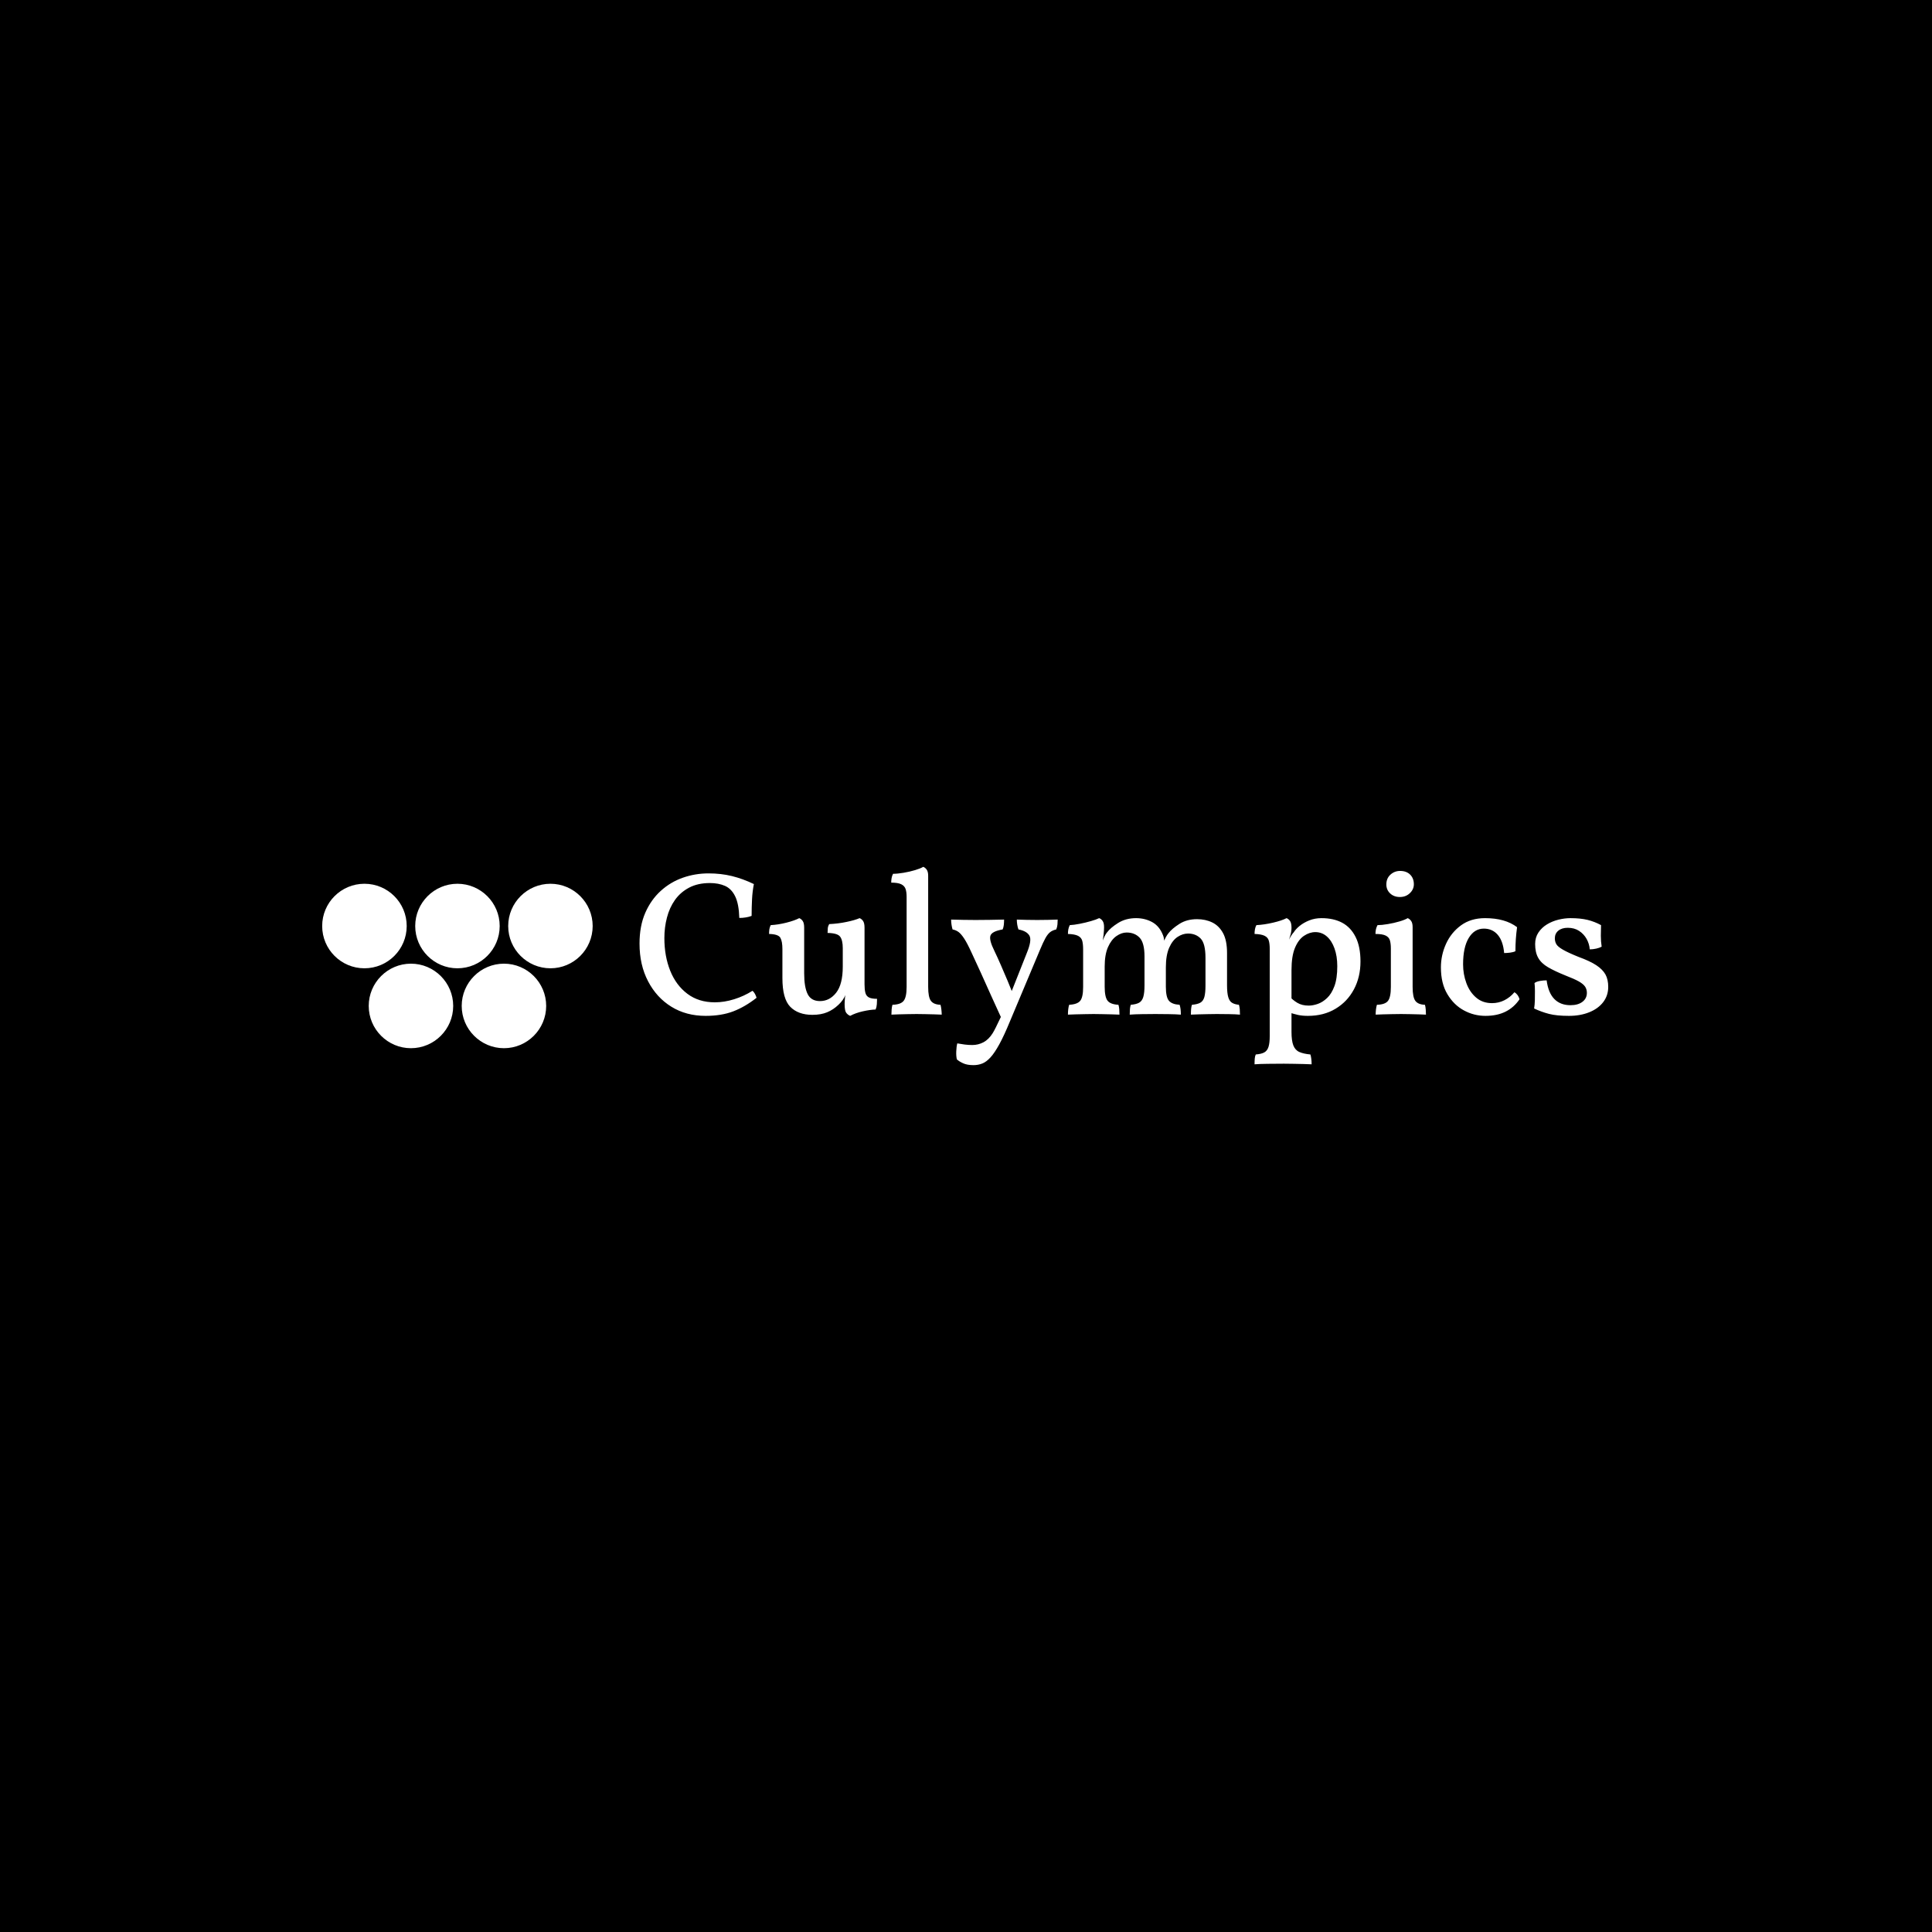
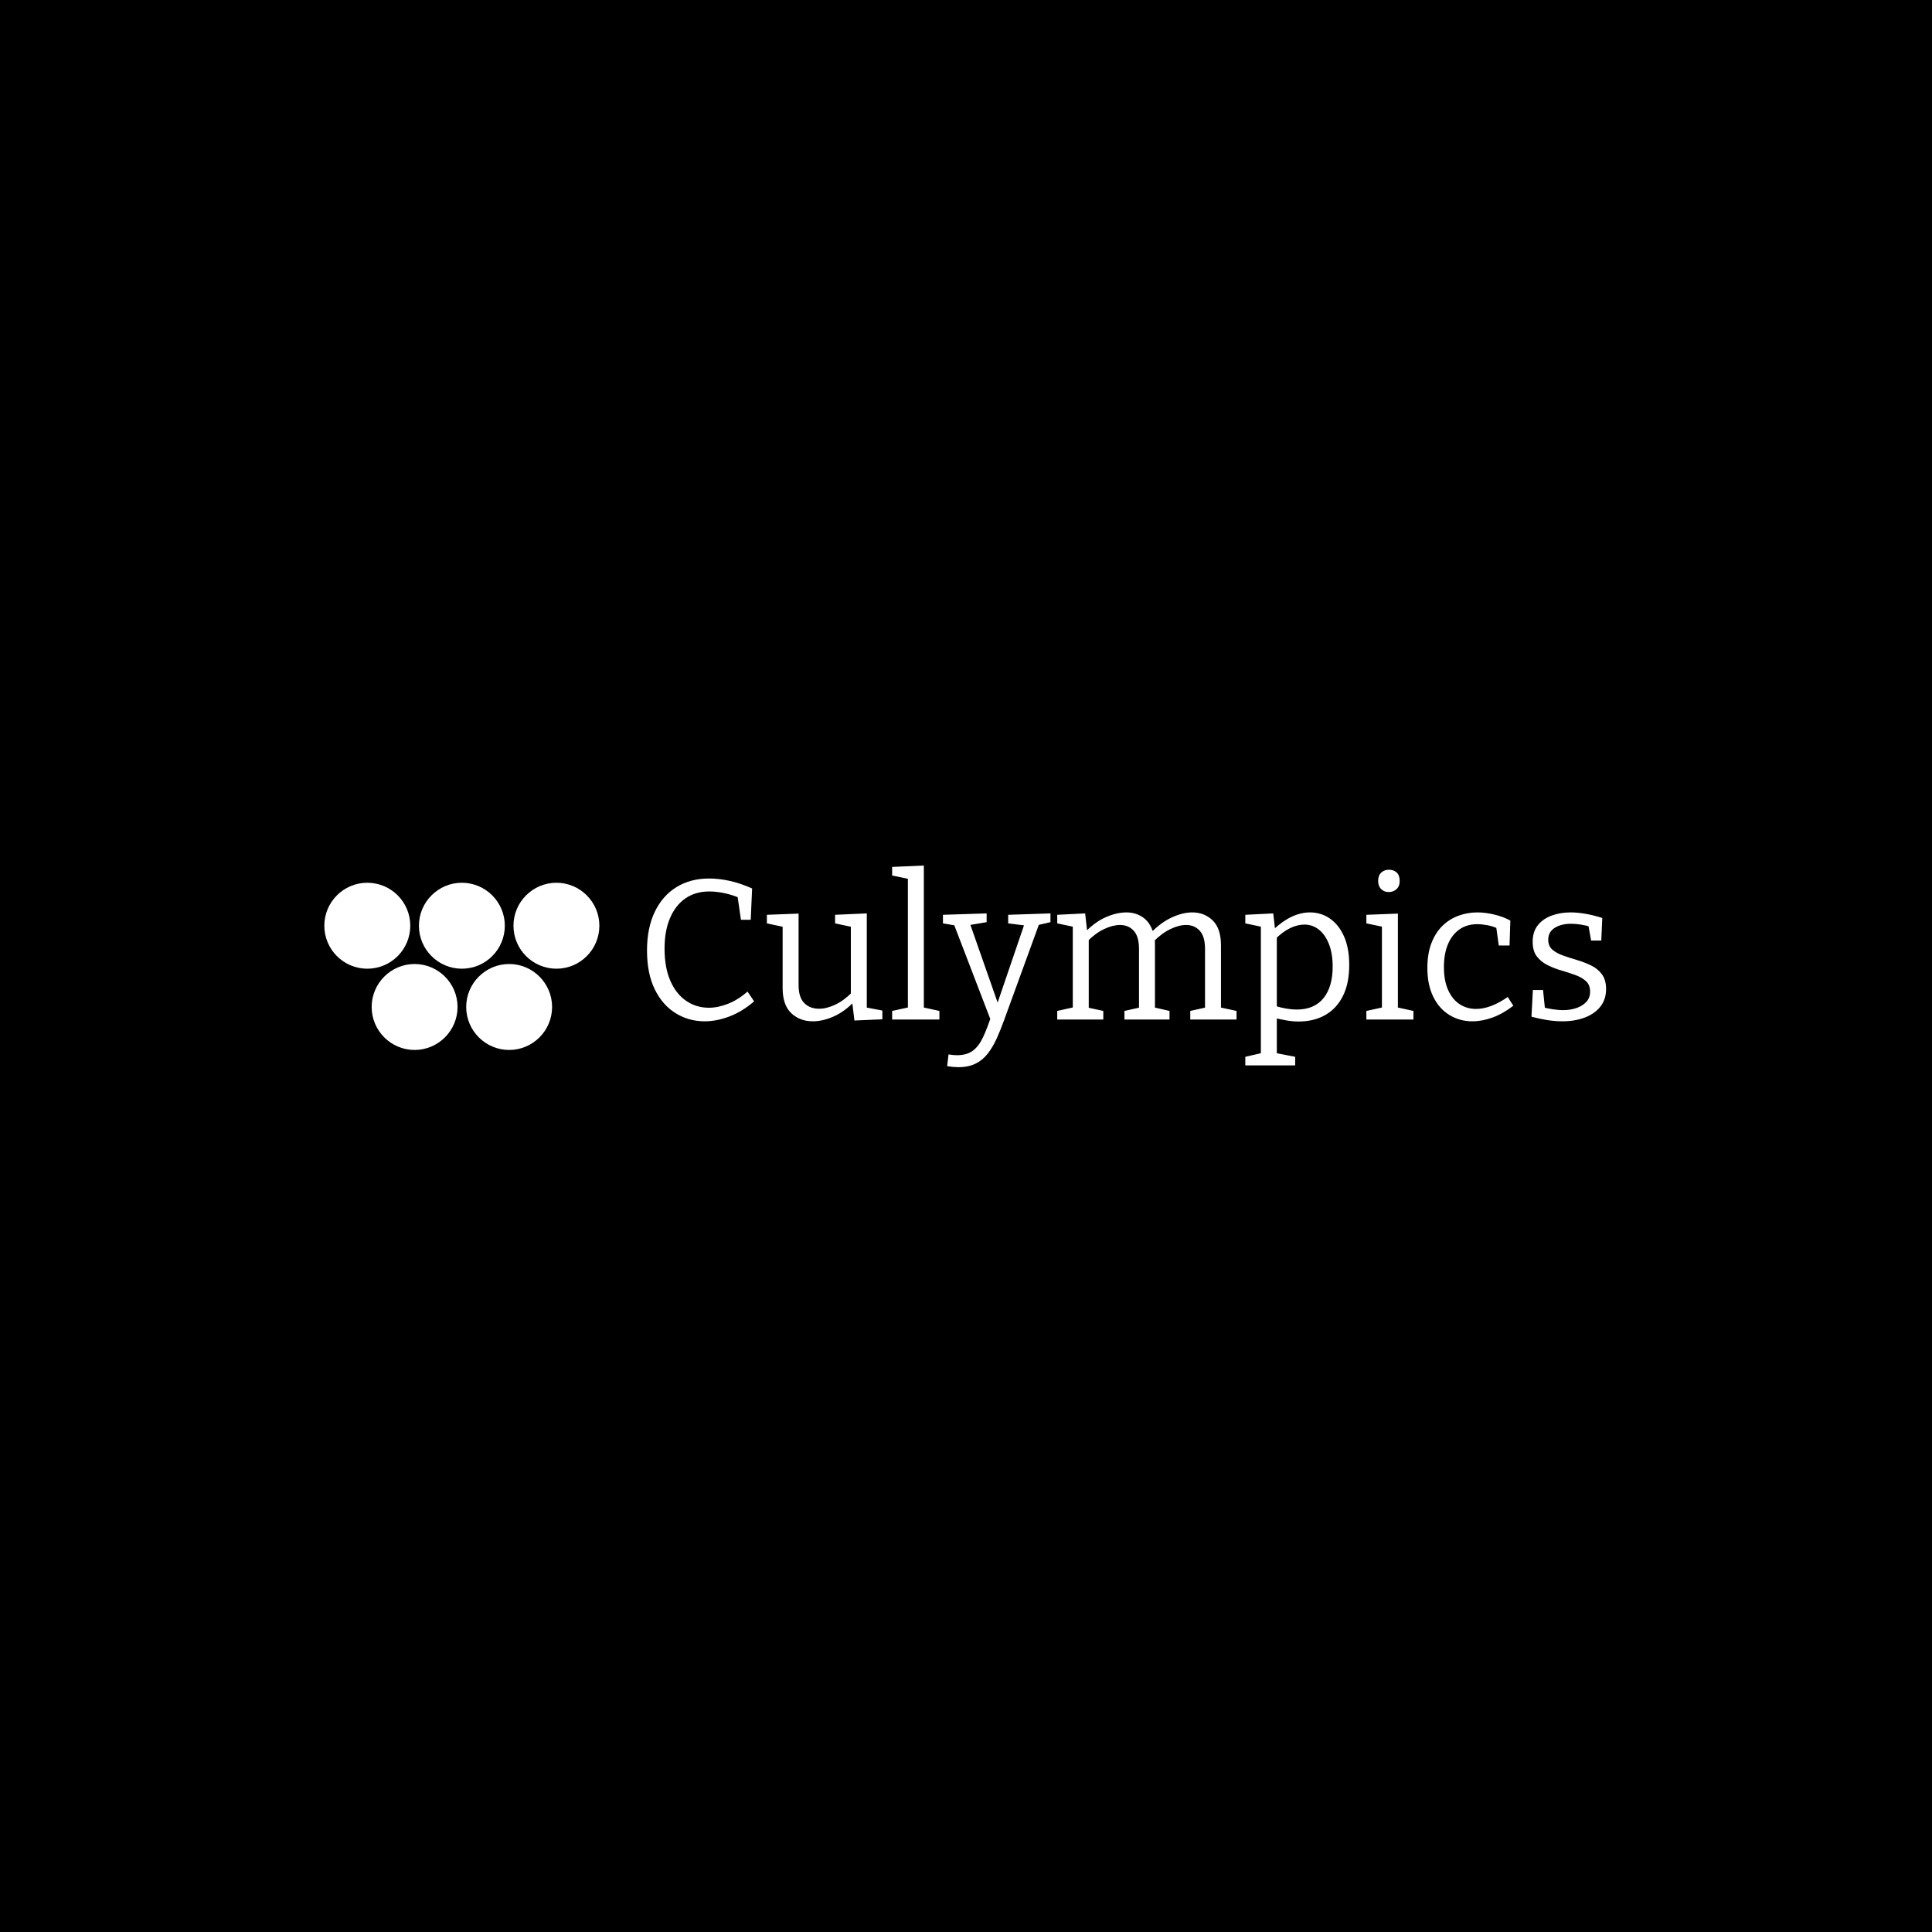
<svg xmlns="http://www.w3.org/2000/svg" version="1.1" width="1500" height="1500" viewBox="0 0 1500 1500">
  <rect width="1500" height="1500" fill="#000000" />
-   <g transform="matrix(0.6666667,0,0,0.6666667,249.3939,672.9853)">
-     <svg viewBox="0 0 396 61" data-background-color="#f6efd1" preserveAspectRatio="xMidYMid meet" height="231" width="1500">
-       <g id="tight-bounds" transform="matrix(1,0,0,1,0.24,0.005819928)">
-         <svg viewBox="0 0 395.52 60.988" height="60.988" width="395.52">
+   <g transform="matrix(0.6666667,0,0,0.6666667,249.3939,672.2773)">
+     <svg viewBox="0 0 396 62" data-background-color="#f6efd1" preserveAspectRatio="xMidYMid meet" height="234" width="1500">
+       <g id="tight-bounds" transform="matrix(1,0,0,1,0.24,-0.1102112)">
+         <svg viewBox="0 0 395.52 62.22" height="62.22" width="395.52">
          <g>
-             <svg viewBox="0 0 525.07 80.965" height="60.988" width="395.52">
-               <g transform="matrix(1,0,0,1,129.5499,0)">
-                 <svg viewBox="0 0 395.52 80.965" height="80.965" width="395.52">
+             <svg viewBox="0 0 528.567 83.15" height="62.22" width="395.52">
+               <g transform="matrix(1,0,0,1,133.0473,0)">
+                 <svg viewBox="0 0 395.52 83.15" height="83.15" width="395.52">
                  <g id="textblocktransform">
-                     <svg viewBox="0 0 395.52 80.965" height="80.965" width="395.52" id="textblock">
+                     <svg viewBox="0 0 395.52 83.15" height="83.15" width="395.52" id="textblock">
                      <g>
-                         <svg viewBox="0 0 395.52 80.965" height="80.965" width="395.52">
+                         <svg viewBox="0 0 395.52 83.15" height="83.15" width="395.52">
                          <g transform="matrix(1,0,0,1,0,0)">
-                             <svg width="395.52" viewBox="1.75 -35.85 235.93 48.3" height="80.965" data-palette-color="#af8260">
+                             <svg width="395.52" viewBox="3.05 -38.6 240.43 50.55" height="83.15" data-palette-color="#af8260">
                              <g class="wordmark-text-0" data-fill-palette-color="primary" id="text-0">
-                                 <path d="M17.85 0.45L17.85 0.45Q13.1 0.45 9.5-1.78 5.9-4 3.83-7.98 1.75-11.95 1.75-17.15L1.75-17.15Q1.75-21.45 3.15-24.65 4.55-27.85 6.93-30 9.3-32.15 12.3-33.2 15.3-34.25 18.55-34.25L18.55-34.25Q21.6-34.25 24.25-33.6 26.9-32.95 29.6-31.65L29.6-31.65Q29.25-29.9 29.15-27.93 29.05-25.95 29.05-23.9L29.05-23.9Q28.4-23.65 27.65-23.53 26.9-23.4 26.05-23.4L26.05-23.4Q25.95-26.8 25.05-28.65 24.15-30.5 22.58-31.2 21-31.9 18.9-31.9L18.9-31.9Q15.95-31.9 13.83-30.78 11.7-29.65 10.38-27.78 9.05-25.9 8.43-23.5 7.8-21.1 7.8-18.5L7.8-18.5Q7.8-14.1 9.22-10.55 10.65-7 13.4-4.93 16.15-2.85 20.1-2.85L20.1-2.85Q22.4-2.85 24.8-3.6 27.2-4.35 29.25-5.65L29.25-5.65Q29.6-5.4 29.88-4.88 30.15-4.35 30.25-3.95L30.25-3.95Q27.45-1.75 24.58-0.65 21.7 0.45 17.85 0.45ZM43.85 0.2L43.85 0.2Q40.4 0.2 38.47-1.75 36.55-3.7 36.55-8.75L36.55-8.75 36.55-15.8Q36.55-17.7 36.05-18.57 35.55-19.45 33.3-19.5L33.3-19.5Q33.3-20.1 33.37-20.63 33.45-21.15 33.7-21.65L33.7-21.65Q35.55-21.75 37.52-22.25 39.5-22.75 40.65-23.35L40.65-23.35Q41.15-23.15 41.5-22.65 41.85-22.15 41.85-21L41.85-21 41.85-9.9Q41.85-6.55 42.7-4.85 43.55-3.15 45.7-3.15L45.7-3.15Q48.05-3.15 49.65-5.2 51.25-7.25 51.25-11.55L51.25-11.55 51.25-16.05Q51.25-17.95 50.62-18.82 50-19.7 47.55-19.75L47.55-19.75Q47.55-20.35 47.6-20.88 47.65-21.4 47.95-21.9L47.95-21.9Q50.15-22 52.17-22.43 54.2-22.85 55.35-23.35L55.35-23.35Q55.85-23.15 56.2-22.65 56.55-22.15 56.55-21L56.55-21 56.55-6.65 51.95-4.8Q51.7-4.1 51.25-3.45 50.8-2.8 50.2-2.25L50.2-2.25Q48.95-1.05 47.45-0.43 45.95 0.2 43.85 0.2ZM53.05 0.45L53.05 0.45Q52.45 0.2 52.07-0.33 51.7-0.85 51.7-2.45L51.7-2.45Q51.7-3.05 51.8-4.08 51.9-5.1 52.2-6.7L52.2-6.7 56.55-7.25Q56.55-6 56.75-5.2 56.95-4.4 57.6-4.05 58.25-3.7 59.6-3.7L59.6-3.7Q59.6-3.1 59.55-2.4 59.5-1.7 59.25-1.1L59.25-1.1Q57.85-1.05 56.1-0.65 54.35-0.25 53.05 0.45ZM63.1 0.15L63.1 0.15Q63.1-0.45 63.15-1.1 63.2-1.75 63.35-2.25L63.35-2.25Q65.35-2.3 66.07-3.2 66.8-4.1 66.8-6.6L66.8-6.6 66.8-28.55Q66.8-29.7 66.55-30.45 66.3-31.2 65.5-31.6 64.7-32 63.05-32L63.05-32Q63.05-32.6 63.15-33.15 63.25-33.7 63.5-34.15L63.5-34.15Q64.55-34.15 66.05-34.4 67.55-34.65 68.87-35.05 70.2-35.45 70.85-35.85L70.85-35.85Q71.35-35.65 71.7-35.15 72.05-34.65 72.05-33.65L72.05-33.65 72.05-6.6Q72.05-4.1 72.72-3.2 73.4-2.3 75.05-2.25L75.05-2.25Q75.2-1.75 75.27-1.05 75.35-0.35 75.35 0.15L75.35 0.15Q74.5 0.1 73.5 0.08 72.5 0.05 71.4 0.03 70.3 0 69.25 0L69.25 0Q68.2 0 67.05 0.03 65.9 0.05 64.9 0.08 63.9 0.1 63.1 0.15ZM92.64-6.2L96.09-14.9Q97.34-17.95 96.72-19.07 96.09-20.2 94.04-20.6L94.04-20.6Q93.84-21.15 93.74-21.78 93.64-22.4 93.64-23L93.64-23Q94.79-22.95 96.02-22.93 97.24-22.9 98.59-22.9L98.59-22.9Q99.99-22.9 101.24-22.93 102.49-22.95 103.59-23L103.59-23Q103.59-22.45 103.54-21.83 103.49-21.2 103.24-20.6L103.24-20.6Q102.34-20.4 101.74-19.93 101.14-19.45 100.59-18.45 100.04-17.45 99.29-15.65L99.29-15.65 91.94 1.85Q90.54 5.25 89.39 7.35 88.24 9.45 87.24 10.55 86.24 11.65 85.24 12.05 84.24 12.45 83.09 12.45L83.09 12.45Q81.54 12.45 80.57 12 79.59 11.55 79.04 11.05L79.04 11.05Q78.84 10.25 78.89 9.08 78.94 7.9 79.14 7.15L79.14 7.15Q79.99 7.3 80.92 7.43 81.84 7.55 82.79 7.55L82.79 7.55Q84.24 7.55 85.52 6.88 86.79 6.2 87.74 4.7L87.74 4.7Q88.34 3.75 89.72 0.78 91.09-2.2 92.64-6.2L92.64-6.2ZM92.84-4.45L90.04 1.35Q88.79-1.35 87.44-4.35 86.09-7.35 84.84-10.13 83.59-12.9 82.64-14.9L82.64-14.9Q81.59-17.2 80.84-18.35 80.09-19.5 79.44-19.98 78.79-20.45 77.99-20.6L77.99-20.6Q77.84-21.1 77.74-21.73 77.64-22.35 77.64-23L77.64-23Q79.09-22.95 80.64-22.93 82.19-22.9 83.59-22.9L83.59-22.9Q85.04-22.9 87.02-22.93 88.99-22.95 90.54-23L90.54-23Q90.54-22.3 90.47-21.68 90.39-21.05 90.19-20.6L90.19-20.6Q87.59-20.15 87.22-19.1 86.84-18.05 88.19-15.35L88.19-15.35Q88.89-13.9 89.74-11.95 90.59-10 91.42-8.03 92.24-6.05 92.84-4.45L92.84-4.45ZM106.09 0.15L106.09 0.15Q106.09-0.6 106.17-1.2 106.24-1.8 106.39-2.25L106.39-2.25Q108.39-2.35 109.09-3.23 109.79-4.1 109.79-6.6L109.79-6.6 109.79-15.7Q109.79-17.05 109.57-17.85 109.34-18.65 108.54-19.05 107.74-19.45 106.09-19.5L106.09-19.5Q106.09-20.1 106.19-20.63 106.29-21.15 106.54-21.65L106.54-21.65Q107.59-21.7 108.99-21.98 110.39-22.25 111.69-22.63 112.99-23 113.69-23.35L113.69-23.35Q114.14-23.2 114.52-22.7 114.89-22.2 114.89-21.15L114.89-21.15Q114.89-20.35 114.77-19.3 114.64-18.25 114.34-16.15L114.34-16.15 113.89-16.1Q114.64-18.15 114.99-18.88 115.34-19.6 115.59-19.85L115.59-19.85Q116.44-21 118.32-22.18 120.19-23.35 122.69-23.35L122.69-23.35Q124.84-23.35 126.62-22.38 128.39-21.4 129.24-19.2L129.24-19.2Q129.54-18.5 129.54-17.4L129.54-17.4 129.34-17.4Q129.89-18.85 130.59-19.7L130.59-19.7Q131.44-20.8 133.24-21.95 135.04-23.1 137.54-23.1L137.54-23.1Q139.59-23.1 141.24-22.3 142.89-21.5 143.87-19.7 144.84-17.9 144.84-14.85L144.84-14.85 144.84-7Q144.84-5.1 145.14-4.1 145.44-3.1 146.07-2.73 146.69-2.35 147.74-2.25L147.74-2.25Q147.89-1.75 147.94-1.18 147.99-0.6 147.99 0.15L147.99 0.15Q146.89 0.05 145.39 0.03 143.89 0 142.34 0L142.34 0Q141.29 0 140.17 0.03 139.04 0.05 137.97 0.08 136.89 0.1 136.04 0.15L136.04 0.15Q136.04-0.65 136.09-1.23 136.14-1.8 136.29-2.25L136.29-2.25Q137.59-2.35 138.32-2.75 139.04-3.15 139.32-4.15 139.59-5.15 139.59-6.9L139.59-6.9 139.59-13.7Q139.59-17.15 138.42-18.38 137.24-19.6 135.34-19.6L135.34-19.6Q134.04-19.6 132.79-18.78 131.54-17.95 130.74-16.13 129.94-14.3 129.94-11.35L129.94-11.35 129.94-6.65Q129.94-4.1 130.69-3.23 131.44-2.35 133.29-2.25L133.29-2.25Q133.44-1.8 133.52-1.2 133.59-0.6 133.59 0.15L133.59 0.15Q132.34 0.05 130.64 0.03 128.94 0 127.39 0L127.39 0Q125.79 0 124.14 0.03 122.49 0.05 121.14 0.15L121.14 0.15Q121.14-0.6 121.19-1.2 121.24-1.8 121.39-2.25L121.39-2.25Q122.69-2.35 123.42-2.75 124.14-3.15 124.44-4.15 124.74-5.15 124.74-7L124.74-7 124.74-14Q124.74-17.35 123.54-18.6 122.34-19.85 120.39-19.85L120.39-19.85Q119.14-19.85 117.89-18.98 116.64-18.1 115.84-16.28 115.04-14.45 115.04-11.55L115.04-11.55 115.04-6.65Q115.04-4.15 115.74-3.25 116.44-2.35 118.39-2.25L118.39-2.25Q118.54-1.75 118.59-1.18 118.64-0.6 118.64 0.15L118.64 0.15Q117.84 0.1 116.72 0.08 115.59 0.05 114.44 0.03 113.29 0 112.34 0L112.34 0Q111.44 0 110.27 0.03 109.09 0.05 107.99 0.08 106.89 0.1 106.09 0.15ZM151.54 12.25L151.54 12.25Q151.54 11.45 151.59 10.85 151.64 10.25 151.84 9.85L151.84 9.85Q153.19 9.75 153.91 9.35 154.64 8.95 154.94 8 155.24 7.05 155.24 5.3L155.24 5.3 155.24-15.8Q155.24-17.1 155.01-17.88 154.79-18.65 153.99-19.05 153.19-19.45 151.54-19.5L151.54-19.5Q151.54-20.1 151.64-20.65 151.74-21.2 151.99-21.65L151.99-21.65Q153.89-21.75 156.04-22.25 158.19-22.75 159.34-23.35L159.34-23.35Q159.84-23.15 160.19-22.65 160.54-22.15 160.54-21L160.54-21Q160.54-20 160.21-19 159.89-18 159.39-16.45L159.39-16.45 160.54-15.45 160.54 4.35Q160.54 6.5 160.99 7.65 161.44 8.8 162.46 9.25 163.49 9.7 165.14 9.85L165.14 9.85Q165.29 10.3 165.36 10.9 165.44 11.5 165.44 12.25L165.44 12.25Q164.64 12.2 163.54 12.18 162.44 12.15 161.19 12.13 159.94 12.1 158.69 12.1L158.69 12.1Q156.79 12.1 154.74 12.13 152.69 12.15 151.54 12.25ZM164.54 0.45L164.54 0.45Q163.19 0.45 162.16 0.23 161.14 0 159.89-0.4L159.89-0.4 159.89-4.45Q160.84-3.4 161.96-2.73 163.09-2.05 164.74-2.05L164.74-2.05Q165.74-2.05 166.91-2.45 168.09-2.85 169.19-3.88 170.29-4.9 170.99-6.78 171.69-8.65 171.69-11.65L171.69-11.65Q171.69-14.1 171.01-15.98 170.34-17.85 169.14-18.9 167.94-19.95 166.34-19.95L166.34-19.95Q164.94-19.95 163.59-19.05 162.24-18.15 161.39-16.13 160.54-14.1 160.54-10.7L160.54-10.7 158.94-15.95Q159.64-17.65 160.16-18.57 160.69-19.5 161.09-19.9L161.09-19.9Q161.54-20.65 162.51-21.45 163.49-22.25 164.86-22.8 166.24-23.35 167.84-23.35L167.84-23.35Q170.79-23.35 172.89-22.23 174.99-21.1 176.16-18.75 177.34-16.4 177.34-12.8L177.34-12.8Q177.34-9 175.74-6 174.14-3 171.26-1.28 168.39 0.45 164.54 0.45ZM181.04 0.15L181.04 0.15Q181.04-0.45 181.11-1.1 181.19-1.75 181.34-2.25L181.34-2.25Q183.34-2.3 184.04-3.2 184.74-4.1 184.74-6.6L184.74-6.6 184.74-15.95Q184.74-17.15 184.51-17.93 184.29-18.7 183.49-19.1 182.69-19.5 180.99-19.5L180.99-19.5Q180.99-20.1 181.11-20.65 181.24-21.2 181.49-21.65L181.49-21.65Q182.49-21.65 183.99-21.9 185.49-22.15 186.84-22.55 188.19-22.95 188.84-23.35L188.84-23.35Q189.34-23.15 189.69-22.65 190.04-22.15 190.04-21.15L190.04-21.15 190.04-6.6Q190.04-4.1 190.71-3.2 191.39-2.3 193.04-2.25L193.04-2.25Q193.19-1.75 193.24-1.05 193.29-0.35 193.29 0.15L193.29 0.15Q192.49 0.1 191.49 0.08 190.49 0.05 189.39 0.03 188.29 0 187.24 0L187.24 0Q186.14 0 185.01 0.03 183.89 0.05 182.86 0.08 181.84 0.1 181.04 0.15ZM186.94-28.5L186.94-28.5Q185.49-28.5 184.56-29.38 183.64-30.25 183.64-31.55L183.64-31.55Q183.64-33.05 184.64-33.95 185.64-34.85 186.99-34.85L186.99-34.85Q188.54-34.85 189.44-33.95 190.34-33.05 190.34-31.6L190.34-31.6Q190.34-30.35 189.36-29.43 188.39-28.5 186.94-28.5ZM216.08-3.6L216.08-3.6Q214.73-1.6 212.68-0.58 210.63 0.45 207.78 0.45L207.78 0.45Q204.98 0.45 202.53-0.88 200.08-2.2 198.51-4.83 196.93-7.45 196.93-11.35L196.93-11.35Q196.93-14.35 198.18-17.1 199.43-19.85 201.83-21.6 204.23-23.35 207.68-23.35L207.68-23.35Q210.13-23.35 212.08-22.8 214.03-22.25 215.48-21.15L215.48-21.15Q215.28-19.7 215.18-18.28 215.08-16.85 215.08-15.3L215.08-15.3Q214.58-15.05 213.78-14.95 212.98-14.85 212.33-14.85L212.33-14.85Q212.08-17.75 210.78-19.28 209.48-20.8 207.38-20.8L207.38-20.8Q205.08-20.8 203.71-18.53 202.33-16.25 202.33-12.1L202.33-12.1Q202.33-9.7 203.13-7.53 203.93-5.35 205.51-4 207.08-2.65 209.38-2.65L209.38-2.65Q210.98-2.65 212.38-3.35 213.78-4.05 214.83-5.3L214.83-5.3Q215.28-5.05 215.61-4.6 215.93-4.15 216.08-3.6ZM235.93-21.65L235.93-21.65Q235.88-20.4 235.88-19.05 235.88-17.7 236.08-16.4L236.08-16.4Q235.53-16.1 234.76-15.93 233.98-15.75 233.18-15.75L233.18-15.75Q233.08-17.1 232.41-18.3 231.73-19.5 230.58-20.25 229.43-21 227.83-21L227.83-21Q226.38-21 225.53-20.3 224.68-19.6 224.68-18.45L224.68-18.45Q224.68-17.65 225.03-17.03 225.38-16.4 226.63-15.68 227.88-14.95 230.48-13.9L230.48-13.9Q233.23-12.9 234.78-11.88 236.33-10.85 237.01-9.63 237.68-8.4 237.68-6.6L237.68-6.6Q237.68-4.5 236.46-2.9 235.23-1.3 233.06-0.43 230.88 0.45 228.13 0.45L228.13 0.45Q225.08 0.45 223.26-0.03 221.43-0.5 219.63-1.35L219.63-1.35Q219.78-2.2 219.81-3.35 219.83-4.5 219.83-5.63 219.83-6.75 219.73-7.55L219.73-7.55Q220.18-7.9 221.03-8.05 221.88-8.2 222.68-8.2L222.68-8.2Q223.08-5.15 224.56-3.65 226.03-2.15 228.48-2.15L228.48-2.15Q230.33-2.15 231.41-2.98 232.48-3.8 232.48-5.15L232.48-5.15Q232.48-6 232.06-6.65 231.63-7.3 230.53-7.93 229.43-8.55 227.23-9.4L227.23-9.4Q224.63-10.45 223.01-11.4 221.38-12.35 220.63-13.68 219.88-15 219.88-17.05L219.88-17.05Q219.88-18.65 220.68-19.85 221.48-21.05 222.76-21.83 224.03-22.6 225.56-22.98 227.08-23.35 228.48-23.35L228.48-23.35Q230.88-23.35 232.63-22.93 234.38-22.5 235.93-21.65Z" fill="#ffffff" data-fill-palette-color="primary" />
+                                 <path d="M17.5 0.45L17.5 0.45Q13.5 0.45 10.2-1.6 6.9-3.65 4.98-7.6 3.05-11.55 3.05-17.3L3.05-17.3Q3.05-22.95 5-27 6.95-31.05 10.45-33.2 13.95-35.35 18.6-35.35L18.6-35.35Q21.1-35.35 23.8-34.75 26.5-34.15 29.4-32.85L29.4-32.85 29.05-25 26.6-25 25.7-31.2 26.45-30.4Q24.45-31.25 22.43-31.68 20.4-32.1 18.65-32.1L18.65-32.1Q15.2-32.1 12.7-30.38 10.2-28.65 8.83-25.45 7.45-22.25 7.45-17.8L7.45-17.8Q7.45-13 8.9-9.7 10.35-6.4 12.88-4.67 15.4-2.95 18.55-2.95L18.55-2.95Q20.85-2.95 23.38-3.95 25.9-4.95 28.25-7L28.25-7 29.9-4.55Q26.95-2 23.75-0.78 20.55 0.45 17.5 0.45ZM44.65 0.45L44.65 0.45Q41.35 0.45 39.2-1.6 37.05-3.65 37.05-7.9L37.05-7.9 37.05-23.85 37.55-23.15 33.1-24.1 33.1-26.25 41.05-26.55 41.05-8.6Q41.05-5.6 42.45-4.15 43.85-2.7 46.2-2.7L46.2-2.7Q48.05-2.7 50.2-3.7 52.35-4.7 54.45-6.8L54.45-6.8 54.15-5.9 54.15-23.95 54.65-23.15 50.2-24.1 50.2-26.25 58.15-26.6 58.15-2.45 57.55-3.1 62.05-2.25 62.05-0.05 55.05 0.25 54.45-4.7 55-4.5Q52.55-1.95 49.82-0.75 47.1 0.45 44.65 0.45ZM72.45-38.6L72.45-2.55 72-3.1 76.35-2.15 76.35 0 64.5 0 64.5-2.15 68.85-3.1 68.45-2.55 68.45-35.65 68.85-35.2 64.5-36.1 64.5-38.25 72.45-38.6ZM78.29 11.7L78.29 11.7 78.64 8.75Q79.24 8.85 79.77 8.9 80.29 8.95 80.74 8.95L80.74 8.95Q83.19 8.95 84.72 7.83 86.24 6.7 87.29 4.45 88.34 2.2 89.44-1.15L89.44-1.15 89.29 0.35 79.94-24 80.49-23.55 77.24-24.1 77.24-26.25 88.19-26.6 88.19-24.4 83.69-23.65 83.99-24.1 91.44-2.85 90.54-3.05 97.69-24 97.99-23.55 93.59-24.1 93.59-26.25 104.19-26.6 104.19-24.4 100.69-23.6 101.39-24.05 92.59 0.1Q91.69 2.6 90.72 4.75 89.74 6.9 88.49 8.53 87.24 10.15 85.44 11.05 83.64 11.95 81.09 11.95L81.09 11.95Q79.94 11.95 78.29 11.7ZM129.94-21.85L129.94-21.85 129.39-21.75Q131.84-24.3 134.59-25.58 137.34-26.85 139.74-26.85L139.74-26.85Q142.79-26.85 144.87-24.83 146.94-22.8 146.94-18.6L146.94-18.6 146.94-2.4 146.44-3.1 150.84-2.15 150.84 0 139.24 0 139.24-2.15 143.49-3.1 142.94-2.35 142.94-17.7Q142.94-20.8 141.62-22.25 140.29-23.7 138.19-23.7L138.19-23.7Q136.39-23.7 134.22-22.65 132.04-21.6 129.94-19.45L129.94-19.45 130.29-20.4Q130.34-19.95 130.37-19.55 130.39-19.15 130.39-18.75L130.39-18.75 130.39-2.4 129.89-3.1 134.04-2.15 134.04 0 122.74 0 122.74-2.15 126.99-3.1 126.39-2.35 126.39-17.7Q126.39-20.8 125.07-22.25 123.74-23.7 121.64-23.7L121.64-23.7Q119.84-23.7 117.69-22.7 115.54-21.7 113.44-19.6L113.44-19.6 113.79-20.35 113.79-2.35 113.29-3.05 117.44-2.15 117.44 0 105.89 0 105.89-2.15 110.39-3.15 109.79-2.4 109.79-23.9 110.39-23.15 105.89-24.1 105.89-26.25 112.89-26.6 113.44-21.7 112.89-21.9Q115.34-24.45 118.07-25.65 120.79-26.85 123.24-26.85L123.24-26.85Q125.54-26.85 127.34-25.63 129.14-24.4 129.94-21.85ZM165.54 11.5L153.04 11.5 153.04 9.35 157.59 8.3 156.94 9.05 156.94-23.8 157.54-23.15 153.04-24.1 153.04-26.25 160.04-26.6 160.54-22.25 160.09-22.55Q162.39-24.7 164.69-25.78 166.99-26.85 169.24-26.85L169.24-26.85Q172.04-26.85 174.26-25.3 176.49-23.75 177.79-20.83 179.09-17.9 179.09-13.65L179.09-13.65Q179.09-9.05 177.51-5.9 175.94-2.75 173.09-1.13 170.24 0.5 166.39 0.5L166.39 0.5Q164.99 0.5 163.49 0.25 161.99 0 160.34-0.4L160.34-0.4 160.94-0.95 160.94 9.05 160.39 8.35 165.54 9.35 165.54 11.5ZM165.94-2.5L165.94-2.5Q170.34-2.5 172.64-5.35 174.94-8.2 174.94-13.25L174.94-13.25Q174.94-16.55 174.01-18.9 173.09-21.25 171.49-22.53 169.89-23.8 167.84-23.8L167.84-23.8Q166.09-23.8 164.21-22.88 162.34-21.95 160.44-20.05L160.44-20.05 160.94-21.3 160.94-2.55 160.39-3.45Q163.44-2.5 165.94-2.5ZM191.29-26.55L191.29-2.55 190.84-3.1 195.19-2.15 195.19 0 183.39 0 183.39-2.15 187.74-3.1 187.29-2.55 187.29-23.65 187.69-23.2 183.39-24.1 183.39-26.25 191.29-26.55ZM188.99-31.95L188.99-31.95Q187.84-31.95 187.09-32.7 186.34-33.45 186.34-34.75L186.34-34.75Q186.34-36.1 187.11-36.83 187.89-37.55 189.04-37.55L189.04-37.55Q190.24-37.55 190.99-36.85 191.74-36.15 191.74-34.75L191.74-34.75Q191.74-33.4 190.94-32.68 190.14-31.95 188.99-31.95ZM209.98 0.45L209.98 0.45Q206.78 0.45 204.21-1.13 201.63-2.7 200.16-5.7 198.68-8.7 198.68-12.9L198.68-12.9Q198.68-16.55 199.71-19.18 200.73-21.8 202.48-23.5 204.23-25.2 206.51-26.03 208.78-26.85 211.23-26.85L211.23-26.85Q213.23-26.85 215.51-26.3 217.78-25.75 219.48-24.8L219.48-24.8 219.28-18.55 216.58-18.55 215.93-23.25 216.33-22.8Q215.08-23.4 213.68-23.65 212.28-23.9 211.18-23.9L211.18-23.9Q208.58-23.9 206.71-22.58 204.83-21.25 203.83-18.85 202.83-16.45 202.83-13.15L202.83-13.15Q202.83-9.75 203.88-7.4 204.93-5.05 206.76-3.85 208.58-2.65 210.88-2.65L210.88-2.65Q212.68-2.65 214.68-3.4 216.68-4.15 218.83-5.65L218.83-5.65 220.23-3.45Q217.63-1.45 215.03-0.5 212.43 0.45 209.98 0.45ZM228.98-20L228.98-20Q228.98-18.4 230.03-17.5 231.08-16.6 232.73-16.03 234.38-15.45 236.23-14.9 238.08-14.35 239.73-13.55 241.38-12.75 242.43-11.35 243.48-9.95 243.48-7.65L243.48-7.65Q243.48-5 242.03-3.2 240.58-1.4 238.11-0.48 235.63 0.45 232.58 0.45L232.58 0.45Q230.73 0.45 228.78 0.15 226.83-0.15 224.78-0.7L224.78-0.7 225.13-7.4 227.68-7.4 228.18-2.5 227.73-3.05Q228.88-2.75 230.23-2.55 231.58-2.35 232.73-2.35L232.73-2.35Q234.53-2.35 236.06-2.88 237.58-3.4 238.53-4.42 239.48-5.45 239.48-7L239.48-7Q239.48-8.65 238.46-9.6 237.43-10.55 235.78-11.15 234.13-11.75 232.31-12.28 230.48-12.8 228.83-13.63 227.18-14.45 226.13-15.8 225.08-17.15 225.08-19.5L225.08-19.5Q225.08-22.05 226.41-23.68 227.73-25.3 229.91-26.08 232.08-26.85 234.58-26.85L234.58-26.85Q236.28-26.85 238.33-26.5 240.38-26.15 242.53-25.45L242.53-25.45 242.28-19.8 239.73-19.8 238.98-23.95 239.58-23.25Q236.98-24 234.68-24L234.68-24Q232.23-24 230.61-22.98 228.98-21.95 228.98-20Z" fill="#ffffff" data-fill-palette-color="primary" />
                              </g>
                            </svg>
                          </g>
                        </svg>
                      </g>
                    </svg>
                  </g>
                </svg>
              </g>
-               <g transform="matrix(1,0,0,1,0,6.914384)">
-                 <svg viewBox="0 0 110.436 67.136" height="67.136" width="110.436">
+               <g transform="matrix(1,0,0,1,0,7.101052)">
+                 <svg viewBox="0 0 113.418 68.948" height="68.948" width="113.418">
                  <g>
-                     <svg xml:space="preserve" viewBox="6 15.41 48 29.18" x="0" y="0" height="67.136" width="110.436" class="icon-icon-0" data-fill-palette-color="accent" id="icon-0">
-                       <path d="M37.5 22.91c0 4.14-3.36 7.5-7.5 7.5-4.13 0-7.49-3.36-7.49-7.5 0-4.13 3.36-7.5 7.49-7.5 4.14 0 7.5 3.37 7.5 7.5M45.75 37.09c0 4.13-3.36 7.5-7.49 7.5-4.14 0-7.5-3.37-7.5-7.5s3.36-7.5 7.5-7.5c4.13 0 7.49 3.37 7.49 7.5" fill="#ffffff" data-fill-palette-color="accent" />
-                       <circle cx="13.5" cy="22.91" r="7.5" fill="#ffffff" data-fill-palette-color="accent" />
-                       <path d="M54 22.91c0 4.14-3.36 7.5-7.49 7.5-4.14 0-7.5-3.36-7.5-7.5 0-4.13 3.36-7.5 7.5-7.5 4.13 0 7.49 3.37 7.49 7.5M29.25 37.09c0 4.13-3.36 7.5-7.5 7.5-4.13 0-7.49-3.37-7.49-7.5s3.36-7.5 7.49-7.5c4.14 0 7.5 3.37 7.5 7.5" fill="#ffffff" data-fill-palette-color="accent" />
+                     <svg version="1.1" x="0" y="0" viewBox="6 15.41 48 29.18" enable-background="new 0 0 60 60" xml:space="preserve" height="68.948" width="113.418" class="icon-icon-0" data-fill-palette-color="accent" id="icon-0">
+                       <g fill="#803d3b" data-fill-palette-color="accent">
+                         <path d="M37.5 22.91C37.5 27.05 34.14 30.41 30 30.41 25.87 30.41 22.51 27.05 22.51 22.91 22.51 18.78 25.87 15.41 30 15.41 34.14 15.41 37.5 18.78 37.5 22.91" fill="#ffffff" data-fill-palette-color="accent" />
+                         <path d="M45.75 37.09C45.75 41.22 42.39 44.59 38.26 44.59 34.12 44.59 30.76 41.22 30.76 37.09S34.12 29.59 38.26 29.59C42.39 29.59 45.75 32.96 45.75 37.09" fill="#ffffff" data-fill-palette-color="accent" />
+                         <circle cx="13.5" cy="22.91" r="7.5" fill="#ffffff" data-fill-palette-color="accent" />
+                         <path d="M54 22.91C54 27.05 50.64 30.41 46.51 30.41 42.37 30.41 39.01 27.05 39.01 22.91 39.01 18.78 42.37 15.41 46.51 15.41 50.64 15.41 54 18.78 54 22.91" fill="#ffffff" data-fill-palette-color="accent" />
+                         <path d="M29.25 37.09C29.25 41.22 25.89 44.59 21.75 44.59 17.62 44.59 14.26 41.22 14.26 37.09S17.62 29.59 21.75 29.59C25.89 29.59 29.25 32.96 29.25 37.09" fill="#ffffff" data-fill-palette-color="accent" />
+                       </g>
                    </svg>
                  </g>
                </svg>
              </g>
            </svg>
          </g>
          <defs />
        </svg>
-         <rect width="395.52" height="60.988" fill="none" stroke="none" visibility="hidden" />
+         <rect width="395.52" height="62.22" fill="none" stroke="none" visibility="hidden" />
      </g>
    </svg>
  </g>
</svg>
